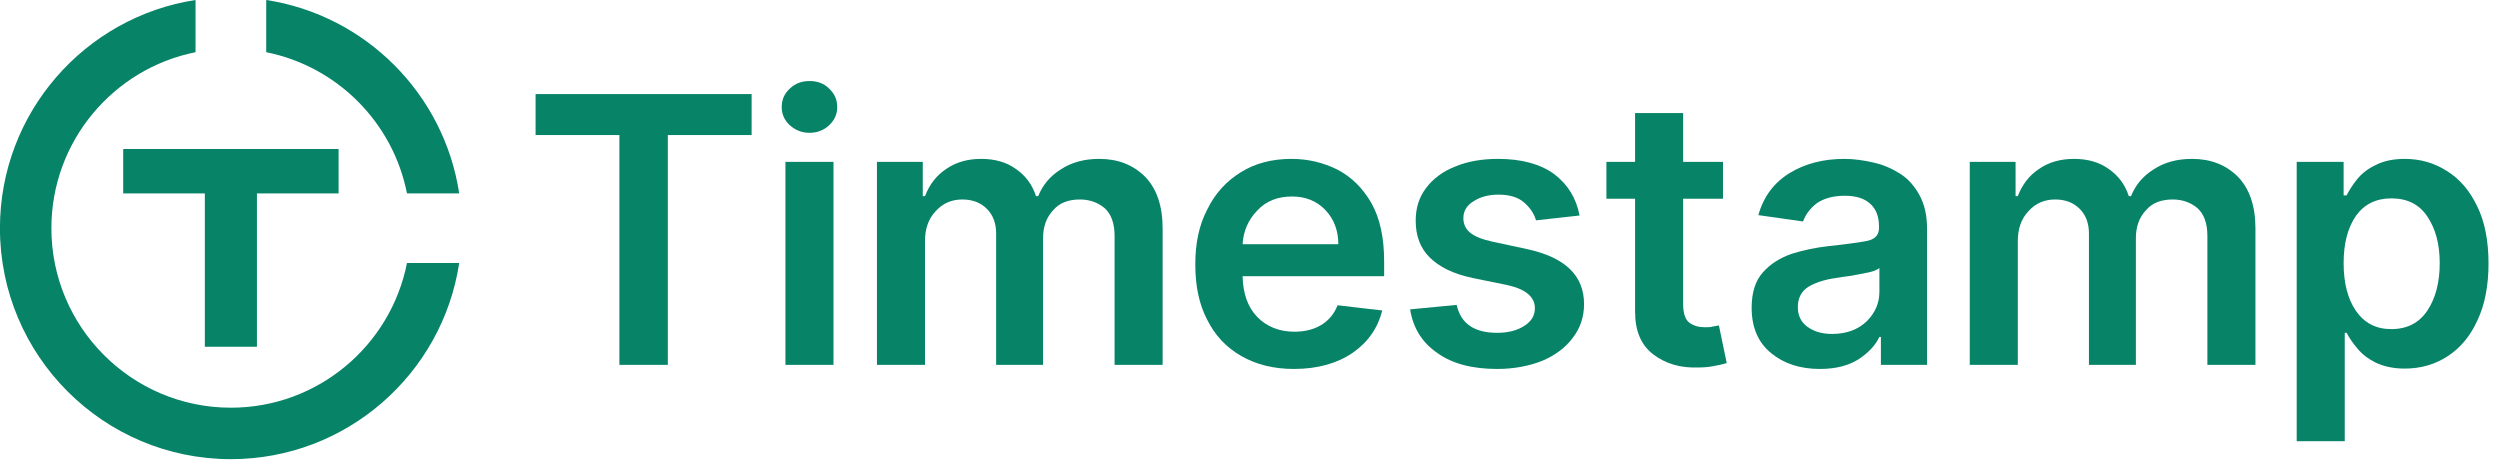
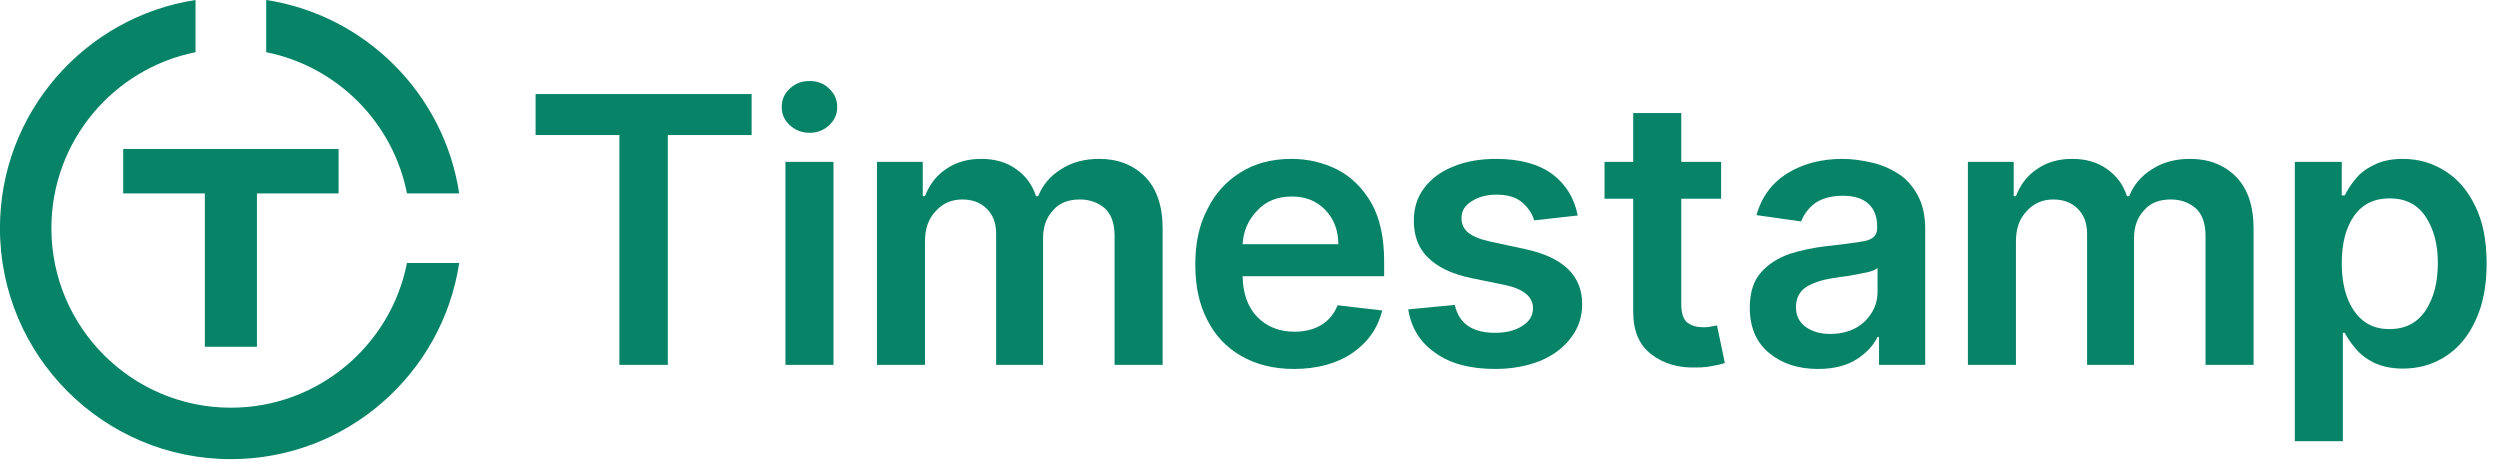
<svg xmlns="http://www.w3.org/2000/svg" width="100%" height="100%" viewBox="0 0 118 22" version="1.1" xml:space="preserve" style="fill-rule:evenodd;clip-rule:evenodd;stroke-linejoin:round;stroke-miterlimit:2;">
  <g transform="matrix(1,0,0,1,-550.159,-182.432)">
    <g transform="matrix(0.755074,0,0,0.755074,296.928,-129.253)">
      <g transform="matrix(23.2833,0,0,23.2833,367.921,435.595)">
        <path d="M0.04,-0.617L0.04,-0.727L0.62,-0.727L0.62,-0.617L0.395,-0.617L0.395,0L0.265,0L0.265,-0.617L0.04,-0.617Z" style="fill:rgb(7,131,104);fill-rule:nonzero;" />
      </g>
      <g transform="matrix(23.2833,0,0,23.2833,382.934,435.595)">
        <path d="M0.066,0L0.066,-0.545L0.195,-0.545L0.195,0L0.066,0ZM0.131,-0.623C0.11,-0.623 0.093,-0.63 0.078,-0.643C0.063,-0.657 0.056,-0.673 0.056,-0.692C0.056,-0.712 0.063,-0.728 0.078,-0.742C0.093,-0.756 0.11,-0.762 0.131,-0.762C0.151,-0.762 0.169,-0.756 0.183,-0.742C0.198,-0.728 0.205,-0.712 0.205,-0.692C0.205,-0.673 0.198,-0.657 0.183,-0.643C0.169,-0.63 0.151,-0.623 0.131,-0.623Z" style="fill:rgb(7,131,104);fill-rule:nonzero;" />
      </g>
      <g transform="matrix(23.2833,0,0,23.2833,388.654,435.595)">
        <path d="M0.066,0L0.066,-0.545L0.189,-0.545L0.189,-0.453L0.195,-0.453C0.207,-0.484 0.225,-0.508 0.252,-0.526C0.278,-0.544 0.309,-0.553 0.346,-0.553C0.383,-0.553 0.414,-0.544 0.439,-0.526C0.465,-0.508 0.483,-0.484 0.493,-0.453L0.499,-0.453C0.511,-0.483 0.531,-0.507 0.56,-0.525C0.589,-0.544 0.623,-0.553 0.663,-0.553C0.713,-0.553 0.754,-0.537 0.786,-0.505C0.817,-0.473 0.833,-0.427 0.833,-0.366L0.833,0L0.704,0L0.704,-0.346C0.704,-0.38 0.695,-0.405 0.677,-0.421C0.659,-0.436 0.637,-0.444 0.611,-0.444C0.58,-0.444 0.556,-0.435 0.539,-0.415C0.521,-0.396 0.512,-0.371 0.512,-0.34L0.512,0L0.386,0L0.386,-0.352C0.386,-0.38 0.378,-0.402 0.361,-0.419C0.344,-0.436 0.322,-0.444 0.295,-0.444C0.267,-0.444 0.243,-0.434 0.224,-0.413C0.204,-0.392 0.195,-0.365 0.195,-0.332L0.195,0L0.066,0Z" style="fill:rgb(7,131,104);fill-rule:nonzero;" />
      </g>
      <g transform="matrix(23.2833,0,0,23.2833,409.09,435.595)">
        <path d="M0.308,0.011C0.253,0.011 0.206,-0.001 0.166,-0.024C0.126,-0.047 0.096,-0.079 0.075,-0.121C0.053,-0.163 0.043,-0.212 0.043,-0.27C0.043,-0.326 0.053,-0.375 0.075,-0.417C0.096,-0.46 0.126,-0.493 0.165,-0.517C0.203,-0.541 0.249,-0.553 0.301,-0.553C0.346,-0.553 0.387,-0.543 0.425,-0.524C0.463,-0.504 0.493,-0.474 0.516,-0.434C0.539,-0.393 0.55,-0.341 0.55,-0.277L0.55,-0.238L0.17,-0.238C0.171,-0.191 0.184,-0.155 0.209,-0.129C0.234,-0.103 0.268,-0.089 0.309,-0.089C0.337,-0.089 0.361,-0.095 0.381,-0.107C0.401,-0.119 0.416,-0.137 0.425,-0.16L0.545,-0.146C0.533,-0.099 0.507,-0.061 0.465,-0.032C0.424,-0.004 0.371,0.011 0.308,0.011ZM0.17,-0.324L0.427,-0.324C0.427,-0.361 0.415,-0.392 0.392,-0.416C0.369,-0.44 0.339,-0.452 0.303,-0.452C0.264,-0.452 0.233,-0.44 0.209,-0.414C0.185,-0.389 0.172,-0.359 0.17,-0.324Z" style="fill:rgb(7,131,104);fill-rule:nonzero;" />
      </g>
-       <g transform="matrix(23.2833,0,0,23.2833,422.541,435.595)">
+       <g transform="matrix(23.2833,0,0,23.2833,422.424,435.595)">
        <path d="M0.497,-0.401L0.38,-0.388C0.375,-0.406 0.364,-0.422 0.348,-0.436C0.332,-0.45 0.309,-0.457 0.279,-0.457C0.253,-0.457 0.23,-0.451 0.212,-0.439C0.194,-0.428 0.185,-0.413 0.185,-0.394C0.185,-0.378 0.191,-0.365 0.203,-0.355C0.215,-0.345 0.235,-0.337 0.262,-0.331L0.355,-0.311C0.458,-0.289 0.509,-0.24 0.509,-0.163C0.509,-0.129 0.499,-0.099 0.479,-0.073C0.459,-0.046 0.432,-0.026 0.397,-0.011C0.362,0.003 0.321,0.011 0.276,0.011C0.209,0.011 0.155,-0.003 0.115,-0.032C0.074,-0.06 0.05,-0.099 0.042,-0.149L0.167,-0.161C0.178,-0.111 0.214,-0.086 0.276,-0.086C0.306,-0.086 0.331,-0.093 0.349,-0.105C0.368,-0.117 0.377,-0.133 0.377,-0.152C0.377,-0.182 0.353,-0.203 0.304,-0.214L0.211,-0.233C0.158,-0.244 0.12,-0.263 0.094,-0.289C0.069,-0.314 0.057,-0.347 0.057,-0.387C0.057,-0.421 0.066,-0.45 0.085,-0.475C0.103,-0.499 0.129,-0.519 0.162,-0.532C0.195,-0.546 0.234,-0.553 0.278,-0.553C0.342,-0.553 0.392,-0.539 0.429,-0.512C0.466,-0.484 0.488,-0.447 0.497,-0.401Z" style="fill:rgb(7,131,104);fill-rule:nonzero;" />
      </g>
-       <g transform="matrix(23.2833,0,0,23.2833,435.207,435.595)">
+       <g transform="matrix(23.2833,0,0,23.2833,435.09,435.595)">
        <path d="M0.338,-0.545L0.338,-0.446L0.231,-0.446L0.231,-0.164C0.231,-0.138 0.237,-0.121 0.248,-0.113C0.259,-0.105 0.273,-0.101 0.289,-0.101C0.297,-0.101 0.305,-0.101 0.311,-0.103C0.318,-0.104 0.323,-0.105 0.327,-0.106L0.348,-0.005C0.342,-0.003 0.332,0 0.319,0.002C0.306,0.005 0.291,0.007 0.273,0.007C0.224,0.009 0.184,-0.003 0.151,-0.028C0.118,-0.053 0.102,-0.091 0.102,-0.143L0.102,-0.446L0.025,-0.446L0.025,-0.545L0.102,-0.545L0.102,-0.676L0.231,-0.676L0.231,-0.545L0.338,-0.545Z" style="fill:rgb(7,131,104);fill-rule:nonzero;" />
      </g>
-       <g transform="matrix(23.2833,0,0,23.2833,443.937,435.595)">
+       <g transform="matrix(23.2833,0,0,23.2833,443.821,435.595)">
        <path d="M0.223,0.011C0.171,0.011 0.127,-0.003 0.093,-0.031C0.058,-0.059 0.04,-0.1 0.04,-0.153C0.04,-0.194 0.05,-0.226 0.07,-0.248C0.09,-0.271 0.116,-0.287 0.147,-0.298C0.179,-0.308 0.212,-0.315 0.248,-0.319C0.296,-0.324 0.33,-0.329 0.351,-0.333C0.372,-0.338 0.382,-0.349 0.382,-0.368L0.382,-0.37C0.382,-0.397 0.375,-0.417 0.359,-0.432C0.343,-0.447 0.32,-0.454 0.29,-0.454C0.259,-0.454 0.234,-0.447 0.215,-0.434C0.197,-0.42 0.185,-0.404 0.178,-0.385L0.058,-0.402C0.072,-0.452 0.1,-0.489 0.142,-0.515C0.183,-0.54 0.232,-0.553 0.289,-0.553C0.315,-0.553 0.342,-0.549 0.368,-0.543C0.394,-0.537 0.417,-0.527 0.439,-0.513C0.461,-0.499 0.478,-0.479 0.491,-0.455C0.504,-0.431 0.511,-0.401 0.511,-0.365L0.511,0L0.387,0L0.387,-0.075L0.383,-0.075C0.372,-0.052 0.353,-0.032 0.327,-0.015C0.3,0.002 0.266,0.011 0.223,0.011ZM0.256,-0.083C0.295,-0.083 0.326,-0.095 0.349,-0.117C0.371,-0.139 0.383,-0.165 0.383,-0.196L0.383,-0.26C0.377,-0.255 0.367,-0.251 0.353,-0.248C0.338,-0.245 0.323,-0.242 0.306,-0.239C0.29,-0.237 0.276,-0.235 0.265,-0.233C0.236,-0.229 0.212,-0.221 0.193,-0.21C0.174,-0.198 0.164,-0.18 0.164,-0.155C0.164,-0.132 0.173,-0.114 0.19,-0.102C0.208,-0.089 0.23,-0.083 0.256,-0.083Z" style="fill:rgb(7,131,104);fill-rule:nonzero;" />
      </g>
-       <g transform="matrix(23.2833,0,0,23.2833,456.966,435.595)">
+       <g transform="matrix(23.2833,0,0,23.2833,456.85,435.595)">
        <path d="M0.066,0L0.066,-0.545L0.189,-0.545L0.189,-0.453L0.195,-0.453C0.207,-0.484 0.225,-0.508 0.252,-0.526C0.278,-0.544 0.309,-0.553 0.346,-0.553C0.383,-0.553 0.414,-0.544 0.439,-0.526C0.465,-0.508 0.483,-0.484 0.493,-0.453L0.499,-0.453C0.511,-0.483 0.531,-0.507 0.56,-0.525C0.589,-0.544 0.623,-0.553 0.663,-0.553C0.713,-0.553 0.754,-0.537 0.786,-0.505C0.817,-0.473 0.833,-0.427 0.833,-0.366L0.833,0L0.704,0L0.704,-0.346C0.704,-0.38 0.695,-0.405 0.677,-0.421C0.659,-0.436 0.637,-0.444 0.611,-0.444C0.58,-0.444 0.556,-0.435 0.539,-0.415C0.521,-0.396 0.512,-0.371 0.512,-0.34L0.512,0L0.386,0L0.386,-0.352C0.386,-0.38 0.378,-0.402 0.361,-0.419C0.344,-0.436 0.322,-0.444 0.295,-0.444C0.267,-0.444 0.243,-0.434 0.224,-0.413C0.204,-0.392 0.195,-0.365 0.195,-0.332L0.195,0L0.066,0Z" style="fill:rgb(7,131,104);fill-rule:nonzero;" />
      </g>
-       <g transform="matrix(23.2833,0,0,23.2833,477.403,435.595)">
+       <g transform="matrix(23.2833,0,0,23.2833,477.286,435.595)">
        <path d="M0.066,0.205L0.066,-0.545L0.192,-0.545L0.192,-0.455L0.2,-0.455C0.207,-0.469 0.216,-0.483 0.228,-0.498C0.24,-0.513 0.256,-0.526 0.277,-0.536C0.298,-0.547 0.324,-0.553 0.356,-0.553C0.398,-0.553 0.436,-0.542 0.47,-0.52C0.504,-0.499 0.531,-0.467 0.551,-0.425C0.571,-0.384 0.581,-0.333 0.581,-0.272C0.581,-0.212 0.571,-0.161 0.551,-0.119C0.532,-0.077 0.505,-0.045 0.471,-0.023C0.437,-0.001 0.399,0.01 0.356,0.01C0.325,0.01 0.299,0.004 0.278,-0.006C0.258,-0.016 0.241,-0.029 0.229,-0.044C0.216,-0.059 0.207,-0.073 0.2,-0.086L0.195,-0.086L0.195,0.205L0.066,0.205ZM0.192,-0.273C0.192,-0.22 0.203,-0.177 0.225,-0.145C0.248,-0.112 0.279,-0.096 0.32,-0.096C0.363,-0.096 0.395,-0.113 0.417,-0.146C0.439,-0.179 0.45,-0.222 0.45,-0.273C0.45,-0.324 0.439,-0.365 0.417,-0.398C0.395,-0.431 0.363,-0.447 0.32,-0.447C0.279,-0.447 0.247,-0.431 0.225,-0.4C0.203,-0.368 0.192,-0.326 0.192,-0.273Z" style="fill:rgb(7,131,104);fill-rule:nonzero;" />
      </g>
    </g>
    <g transform="matrix(1,0,0,1,519.531,42.2366)">
      <g transform="matrix(0.993093,0,0,0.993093,0.286818,90.8577)">
        <g transform="matrix(1.00695,0,0,1.00695,-523.433,-134.02)">
          <path d="M571.836,194.847C571.043,200.085 566.516,204.105 561.059,204.105C555.043,204.105 550.159,199.22 550.159,193.205C550.159,187.756 554.165,183.236 559.391,182.432L559.391,184.897C555.513,185.673 552.587,189.1 552.587,193.205C552.587,197.88 556.383,201.676 561.059,201.676C565.172,201.676 568.605,198.738 569.371,194.847L571.836,194.847ZM569.371,191.562C568.712,188.211 566.074,185.567 562.727,184.897L562.727,182.432C567.417,183.153 571.125,186.868 571.836,191.562L569.371,191.562Z" style="fill:rgb(7,131,104);" />
        </g>
        <g transform="matrix(1.0497,0,0,1.0497,-547.473,-47.3443)">
          <path d="M559.932,101.189L556.236,101.189L556.236,99.178L565.988,99.178L565.988,101.189L562.291,101.189L562.291,108.132L559.932,108.132L559.932,101.189Z" style="fill:rgb(7,131,104);" />
        </g>
      </g>
    </g>
  </g>
</svg>
